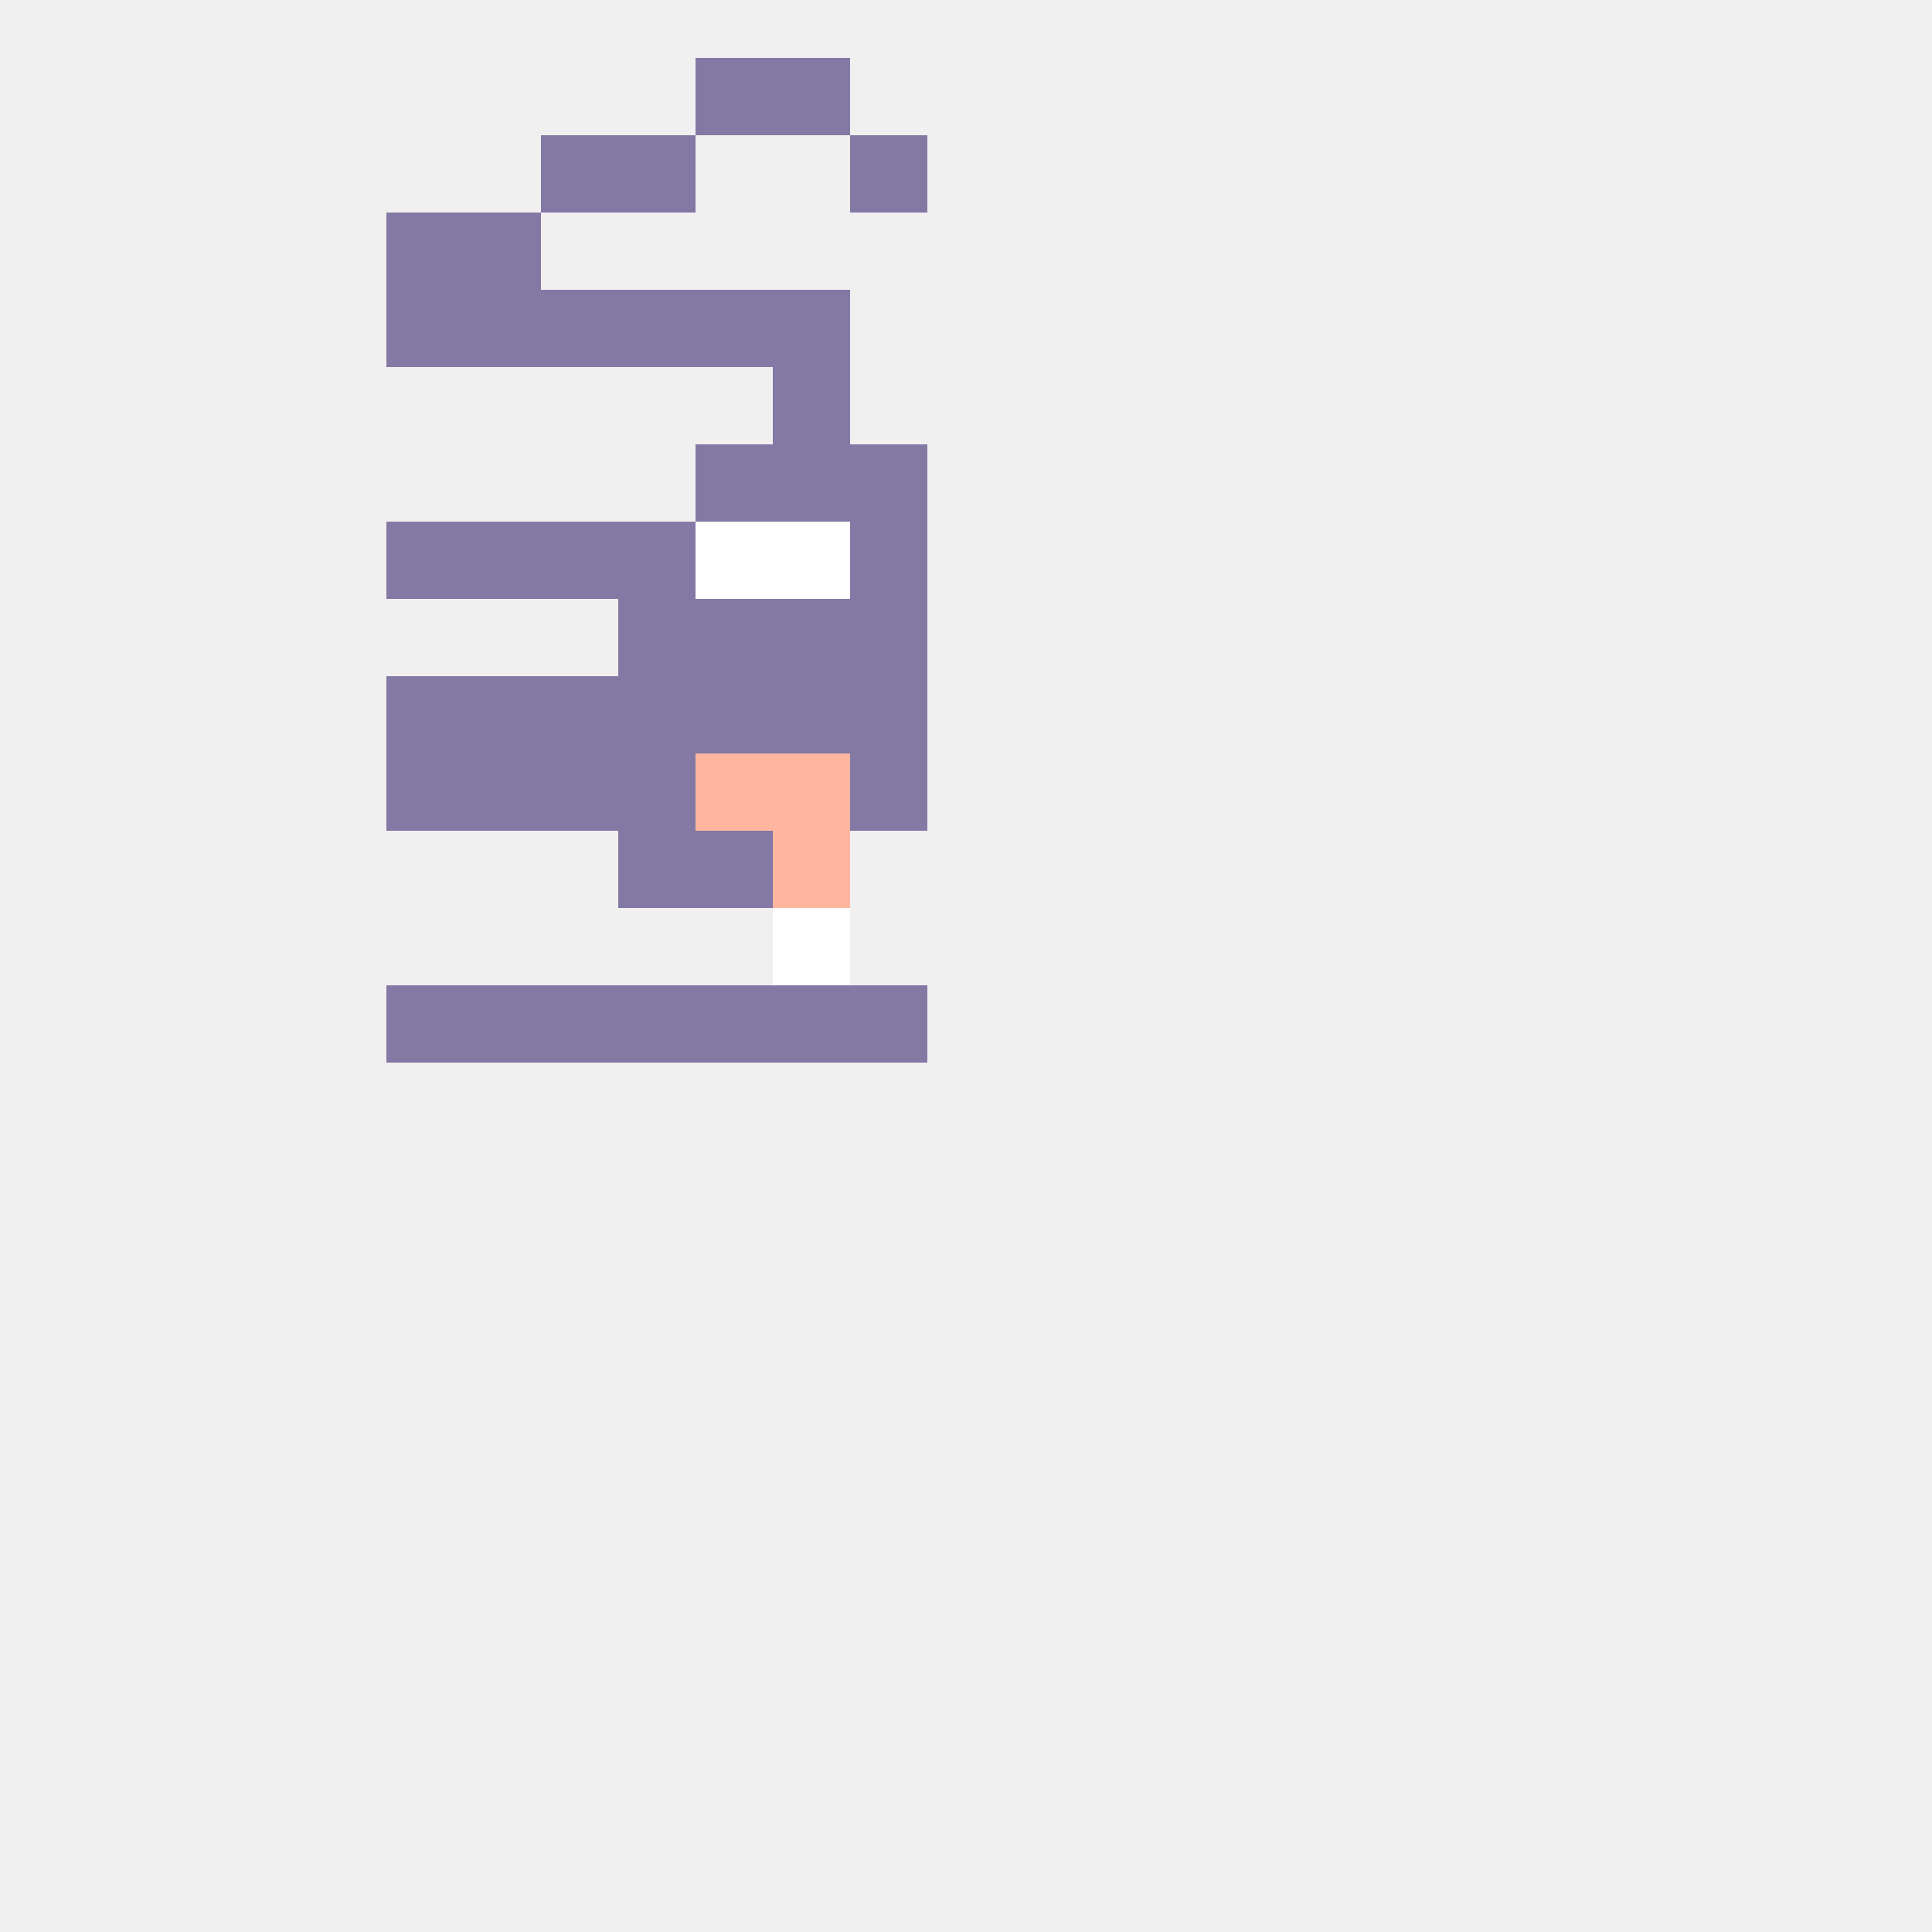
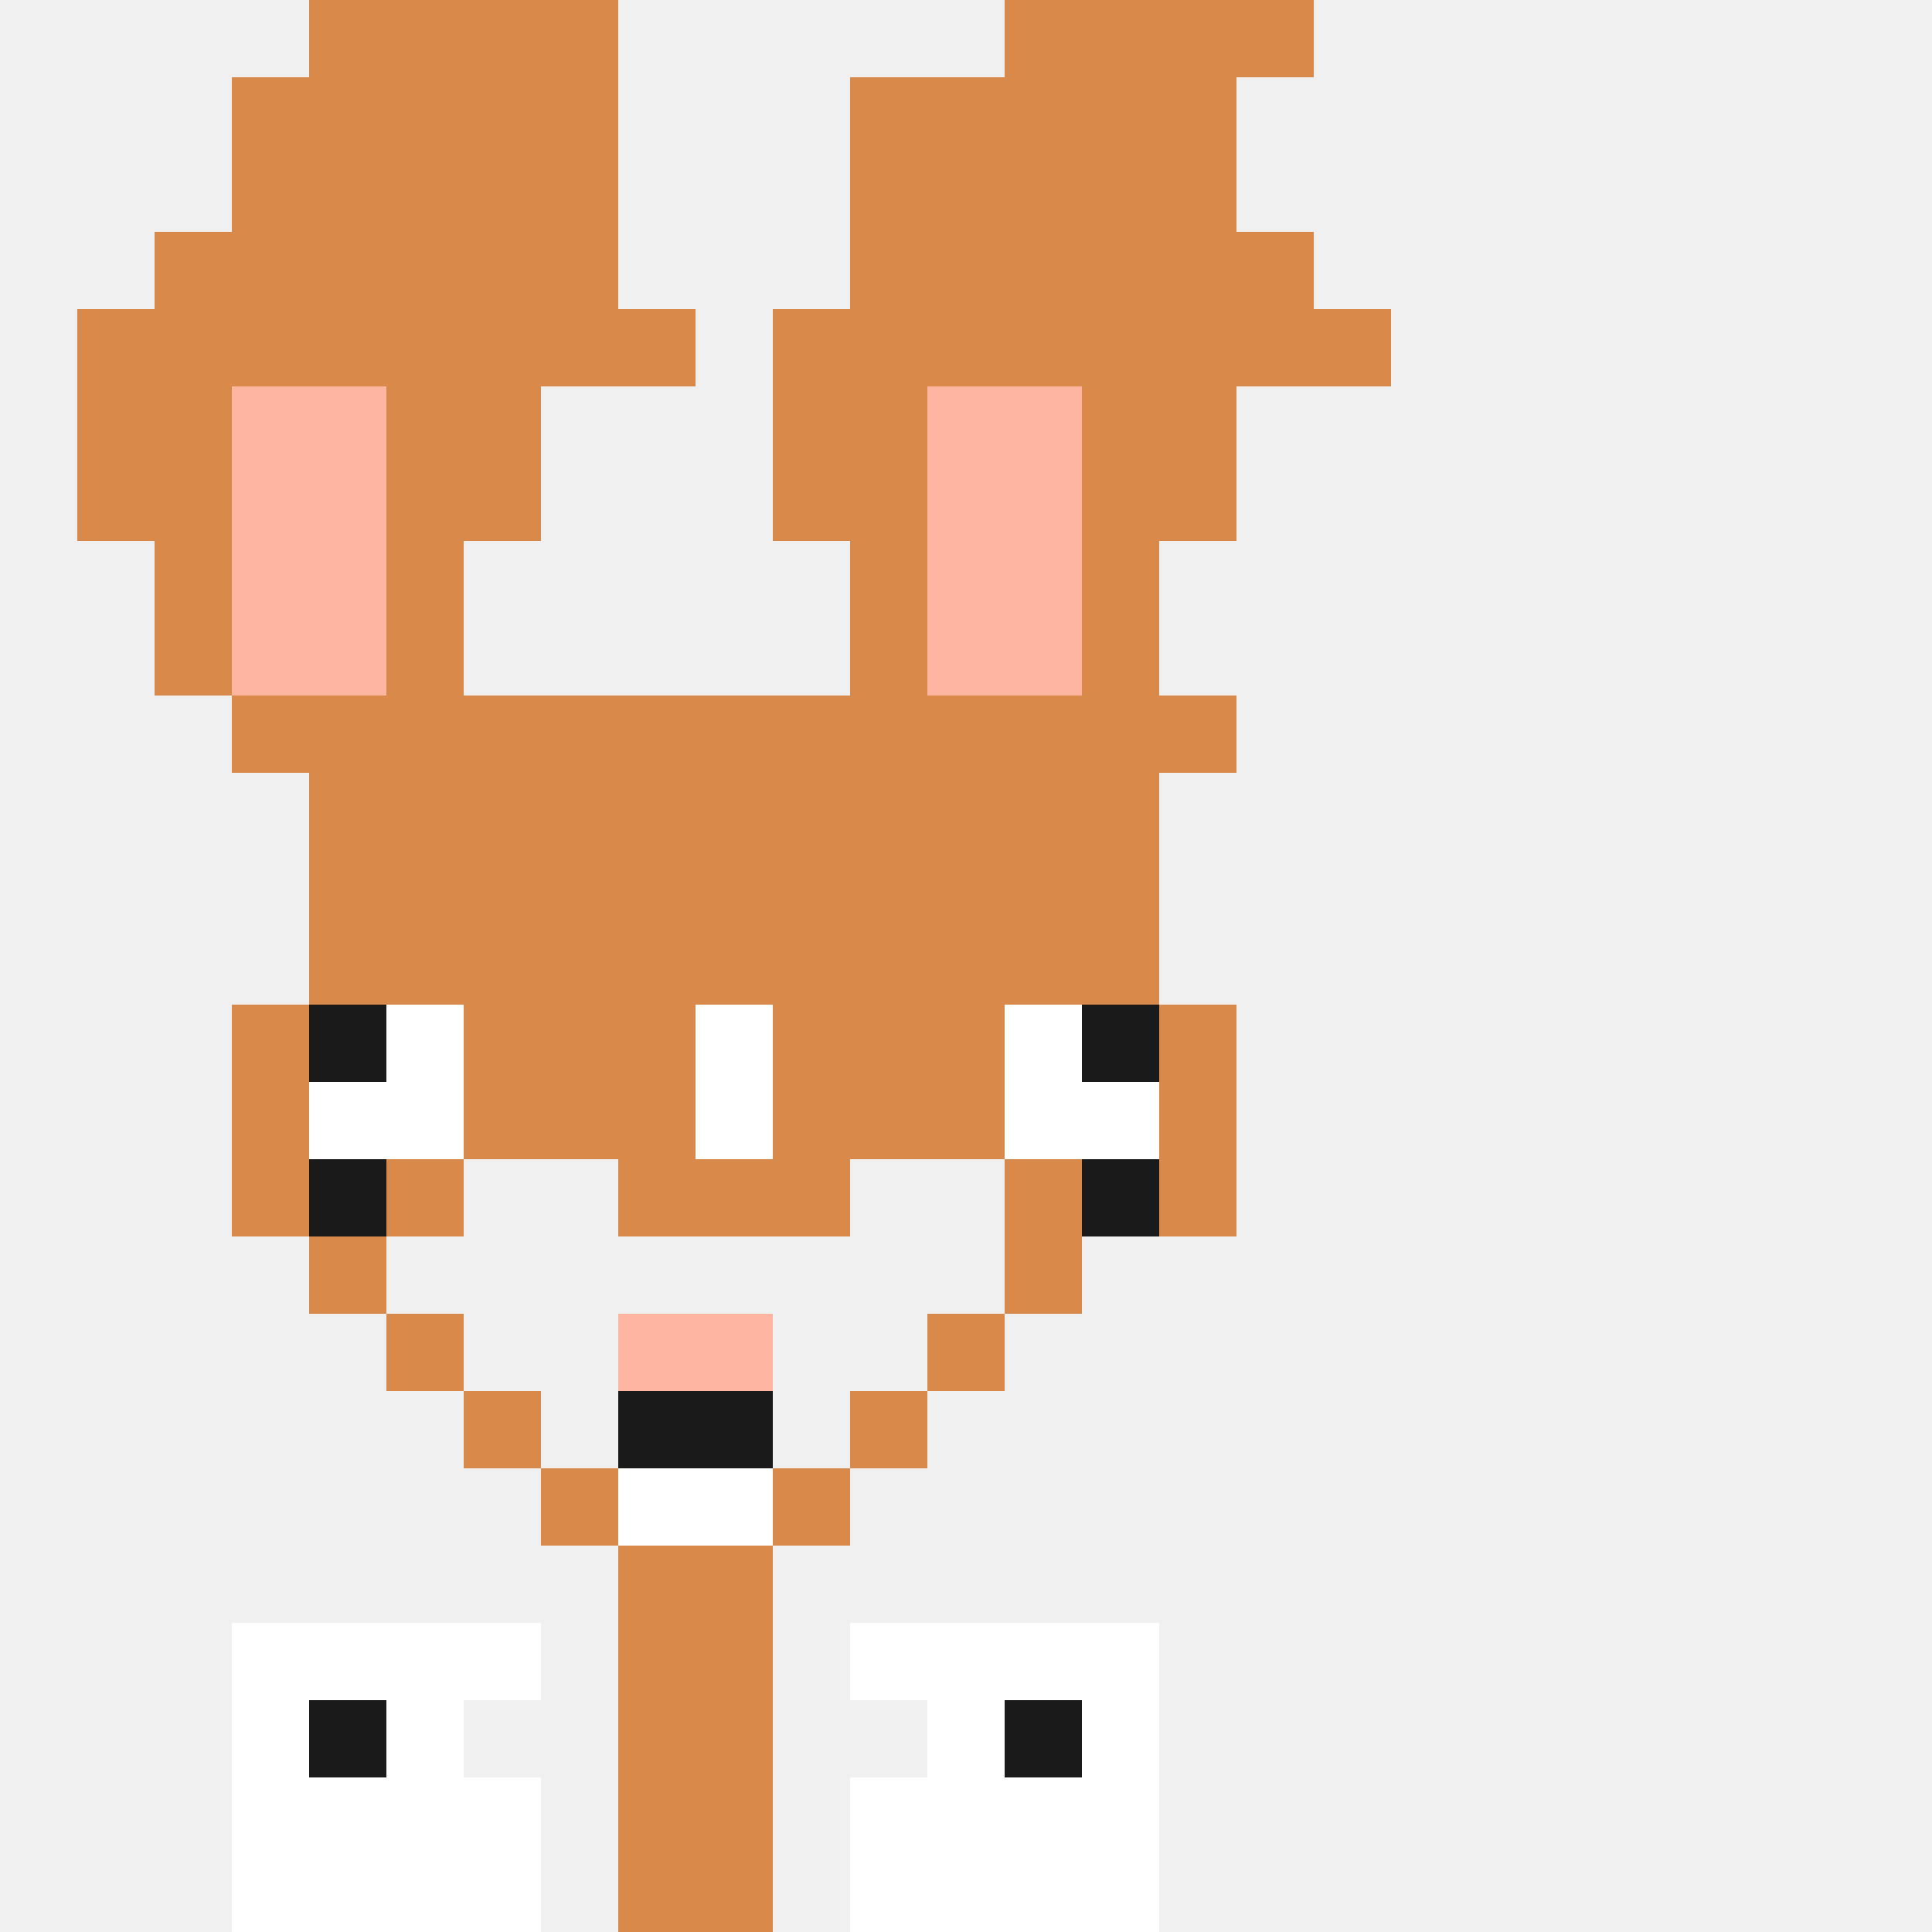
<svg xmlns="http://www.w3.org/2000/svg" viewBox="0 0 200 200" width="200" height="200">
-   <rect width="16" height="8" x="40" y="22" fill="#8379a4" shape-rendering="crispEdges" />
-   <rect width="16" height="8" x="56" y="14" fill="#8379a4" shape-rendering="crispEdges" />
-   <rect width="8" height="8" x="72" y="6" fill="#8379a4" shape-rendering="crispEdges" />
-   <rect width="8" height="8" x="80" y="6" fill="#8379a4" shape-rendering="crispEdges" />
-   <rect width="8" height="8" x="88" y="14" fill="#8379a4" shape-rendering="crispEdges" />
-   <rect width="16" height="8" x="40" y="30" fill="#8379a4" shape-rendering="crispEdges" />
-   <rect width="16" height="8" x="56" y="30" fill="#8379a4" shape-rendering="crispEdges" />
-   <rect width="8" height="8" x="72" y="30" fill="#8379a4" shape-rendering="crispEdges" />
-   <rect width="8" height="8" x="80" y="30" fill="#8379a4" shape-rendering="crispEdges" />
-   <rect width="8" height="8" x="80" y="38" fill="#8379a4" shape-rendering="crispEdges" />
-   <rect width="16" height="8" x="72" y="46" fill="#8379a4" shape-rendering="crispEdges" />
-   <rect width="8" height="8" x="88" y="46" fill="#8379a4" shape-rendering="crispEdges" />
-   <rect width="24" height="8" x="40" y="54" fill="#8379a4" shape-rendering="crispEdges" />
-   <rect width="8" height="8" x="64" y="54" fill="#8379a4" shape-rendering="crispEdges" />
-   <rect width="8" height="8" x="72" y="54" fill="#ffffff" shape-rendering="crispEdges" />
-   <rect width="8" height="8" x="80" y="54" fill="#ffffff" shape-rendering="crispEdges" />
-   <rect width="8" height="8" x="88" y="54" fill="#8379a4" shape-rendering="crispEdges" />
-   <rect width="16" height="8" x="64" y="62" fill="#8379a4" shape-rendering="crispEdges" />
-   <rect width="8" height="8" x="80" y="62" fill="#8379a4" shape-rendering="crispEdges" />
-   <rect width="8" height="8" x="88" y="62" fill="#8379a4" shape-rendering="crispEdges" />
-   <rect width="24" height="8" x="40" y="70" fill="#8379a4" shape-rendering="crispEdges" />
-   <rect width="8" height="8" x="64" y="70" fill="#8379a4" shape-rendering="crispEdges" />
-   <rect width="8" height="8" x="72" y="70" fill="#8379a4" shape-rendering="crispEdges" />
-   <rect width="8" height="8" x="80" y="70" fill="#8379a4" shape-rendering="crispEdges" />
-   <rect width="8" height="8" x="88" y="70" fill="#8379a4" shape-rendering="crispEdges" />
-   <rect width="24" height="8" x="40" y="78" fill="#8379a4" shape-rendering="crispEdges" />
-   <rect width="8" height="8" x="64" y="78" fill="#8379a4" shape-rendering="crispEdges" />
-   <rect width="8" height="8" x="72" y="78" fill="#ffb6a1" shape-rendering="crispEdges" />
-   <rect width="8" height="8" x="80" y="78" fill="#ffb6a1" shape-rendering="crispEdges" />
-   <rect width="8" height="8" x="80" y="86" fill="#ffb6a1" shape-rendering="crispEdges" />
-   <rect width="8" height="8" x="88" y="78" fill="#8379a4" shape-rendering="crispEdges" />
-   <rect width="16" height="8" x="64" y="86" fill="#8379a4" shape-rendering="crispEdges" />
-   <rect width="8" height="8" x="80" y="94" fill="#ffffff" shape-rendering="crispEdges" />
-   <rect width="24" height="8" x="40" y="102" fill="#8379a4" shape-rendering="crispEdges" />
-   <rect width="8" height="8" x="64" y="102" fill="#8379a4" shape-rendering="crispEdges" />
-   <rect width="8" height="8" x="72" y="102" fill="#8379a4" shape-rendering="crispEdges" />
-   <rect width="8" height="8" x="80" y="102" fill="#8379a4" shape-rendering="crispEdges" />
-   <rect width="8" height="8" x="88" y="102" fill="#8379a4" shape-rendering="crispEdges" />
+   <rect width="200" height="200" fill="none" />
+   <g fill="#d98a4a">
+     <rect x="8" y="32" width="64" height="8" />
+     <rect x="8" y="40" width="16" height="16" />
+     <rect x="16" y="24" width="48" height="8" />
+     <rect x="16" y="56" width="8" height="16" />
+     <rect x="24" y="8" width="40" height="16" />
+     <rect x="24" y="72" width="104" height="8" />
+     <rect x="24" y="104" width="8" height="24" />
+     <rect x="24" y="200" width="32" height="32" />
+     <rect x="24" y="232" width="16" height="32" />
+     <rect x="32" y="0" width="32" height="8" />
+     <rect x="32" y="80" width="88" height="24" />
+     <rect x="32" y="128" width="8" height="8" />
+     <rect x="32" y="264" width="24" height="8" />
+     <rect x="40" y="40" width="16" height="16" />
+     <rect x="40" y="56" width="8" height="16" />
+     <rect x="40" y="120" width="8" height="8" />
+     <rect x="40" y="136" width="8" height="8" />
+     <rect x="40" y="272" width="24" height="8" />
+     <rect x="48" y="104" width="24" height="16" />
+     <rect x="48" y="144" width="8" height="8" />
+     <rect x="48" y="280" width="48" height="8" />
+     <rect x="56" y="152" width="8" height="8" />
+     <rect x="56" y="288" width="32" height="8" />
+     <rect x="64" y="120" width="24" height="8" />
+     <rect x="64" y="160" width="16" height="72" />
+     <rect x="80" y="32" width="64" height="8" />
+     <rect x="80" y="40" width="16" height="16" />
+     <rect x="80" y="104" width="24" height="16" />
+     <rect x="80" y="152" width="8" height="8" />
+     <rect x="80" y="272" width="24" height="8" />
+     <rect x="88" y="8" width="40" height="24" />
+     <rect x="88" y="56" width="8" height="16" />
+     <rect x="88" y="144" width="8" height="8" />
+     <rect x="88" y="200" width="32" height="32" />
+     <rect x="88" y="264" width="24" height="8" />
+     <rect x="96" y="136" width="8" height="8" />
+     <rect x="104" y="0" width="32" height="8" />
+     <rect x="104" y="120" width="8" height="16" />
+     <rect x="104" y="232" width="16" height="32" />
+     <rect x="112" y="40" width="16" height="16" />
+     <rect x="112" y="56" width="8" height="16" />
+     <rect x="120" y="104" width="8" height="24" />
+     <rect x="128" y="24" width="8" height="8" />
+   </g>
+   <g fill="#ffb6a1">
+     <rect x="24" y="40" width="16" height="32" />
+     <rect x="64" y="136" width="16" height="8" />
+     <rect x="96" y="40" width="16" height="32" />
+   </g>
+   <g fill="#1a1a1a">
+     <rect x="32" y="104" width="8" height="8" />
+     <rect x="32" y="120" width="8" height="8" />
+     <rect x="32" y="176" width="8" height="8" />
+     <rect x="64" y="144" width="16" height="8" />
+     <rect x="104" y="176" width="8" height="8" />
+     <rect x="112" y="104" width="8" height="8" />
+     <rect x="112" y="120" width="8" height="8" />
+   </g>
+   <g fill="#ffffff">
+     <rect x="24" y="168" width="32" height="8" />
+     <rect x="24" y="176" width="8" height="24" />
+     <rect x="32" y="112" width="16" height="8" />
+     <rect x="32" y="184" width="24" height="16" />
+     <rect x="40" y="104" width="8" height="8" />
+     <rect x="40" y="176" width="8" height="8" />
+     <rect x="40" y="232" width="64" height="32" />
+     <rect x="56" y="264" width="32" height="8" />
+     <rect x="64" y="152" width="16" height="8" />
+     <rect x="64" y="272" width="16" height="8" />
+     <rect x="72" y="104" width="8" height="16" />
+     <rect x="88" y="168" width="32" height="8" />
+     <rect x="88" y="184" width="32" height="16" />
+     <rect x="96" y="176" width="8" height="8" />
+     <rect x="104" y="104" width="8" height="16" />
+     <rect x="112" y="112" width="8" height="8" />
+     <rect x="112" y="176" width="8" height="8" />
+   </g>
</svg>
